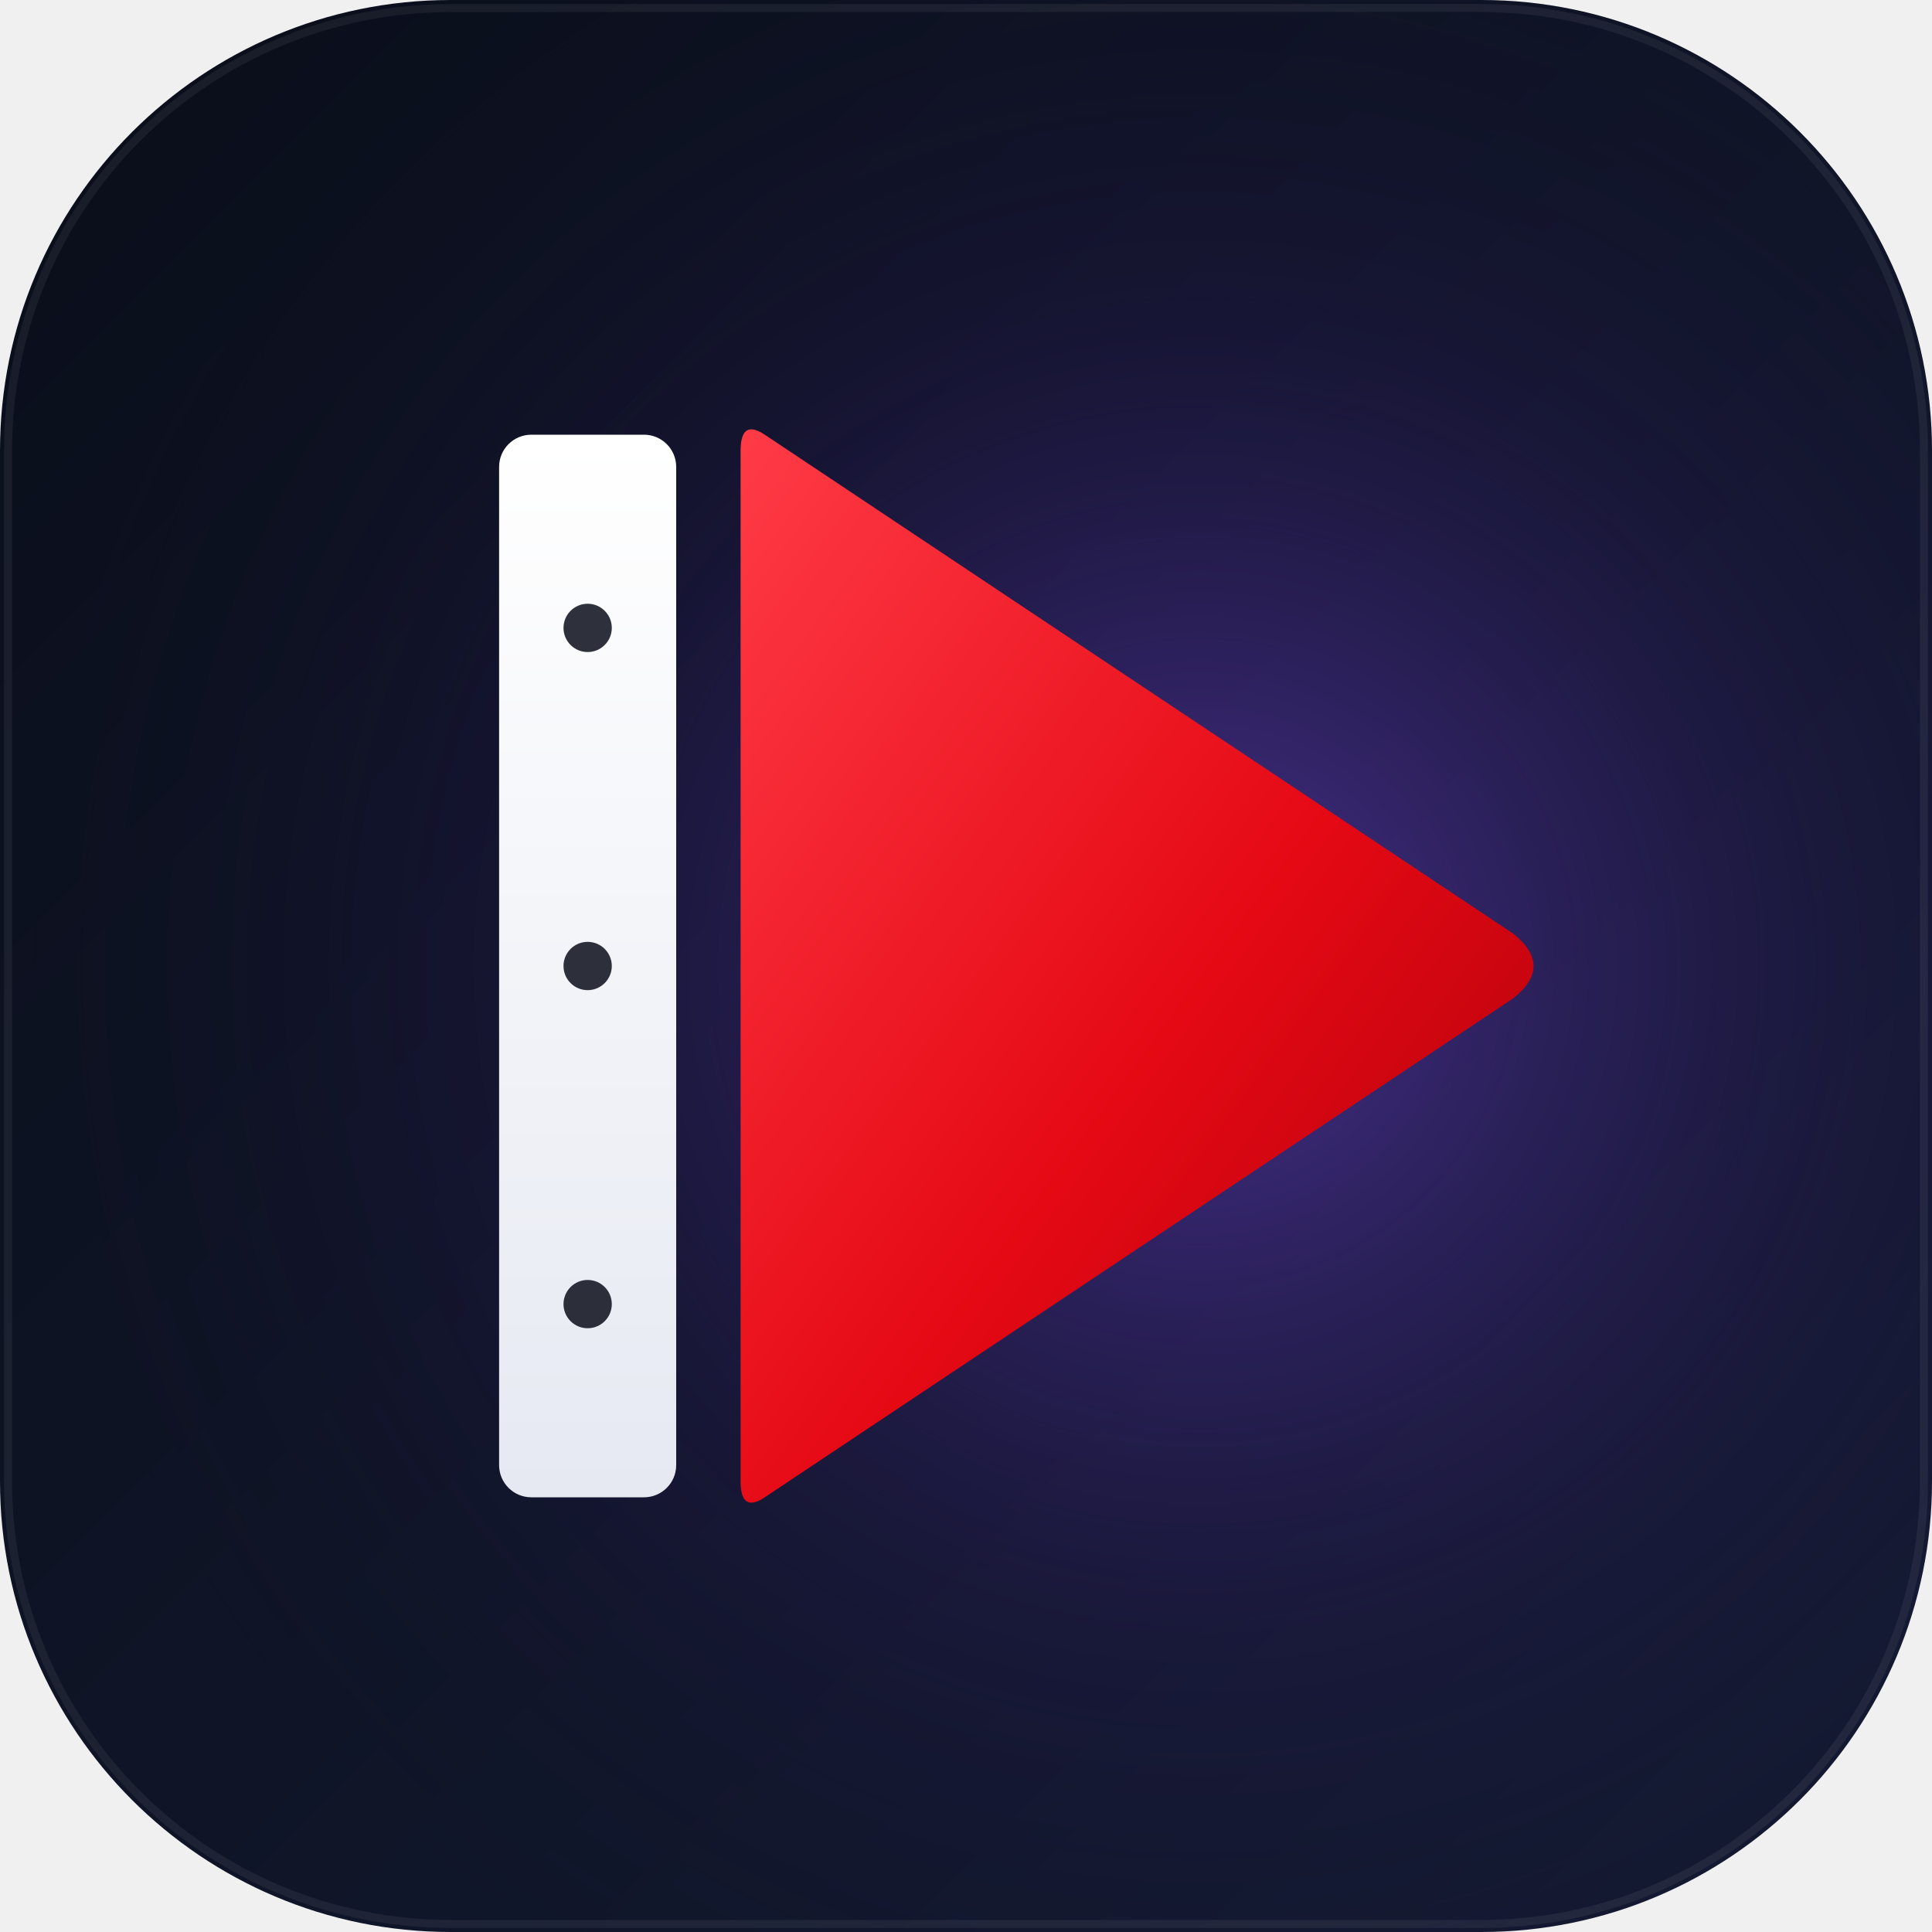
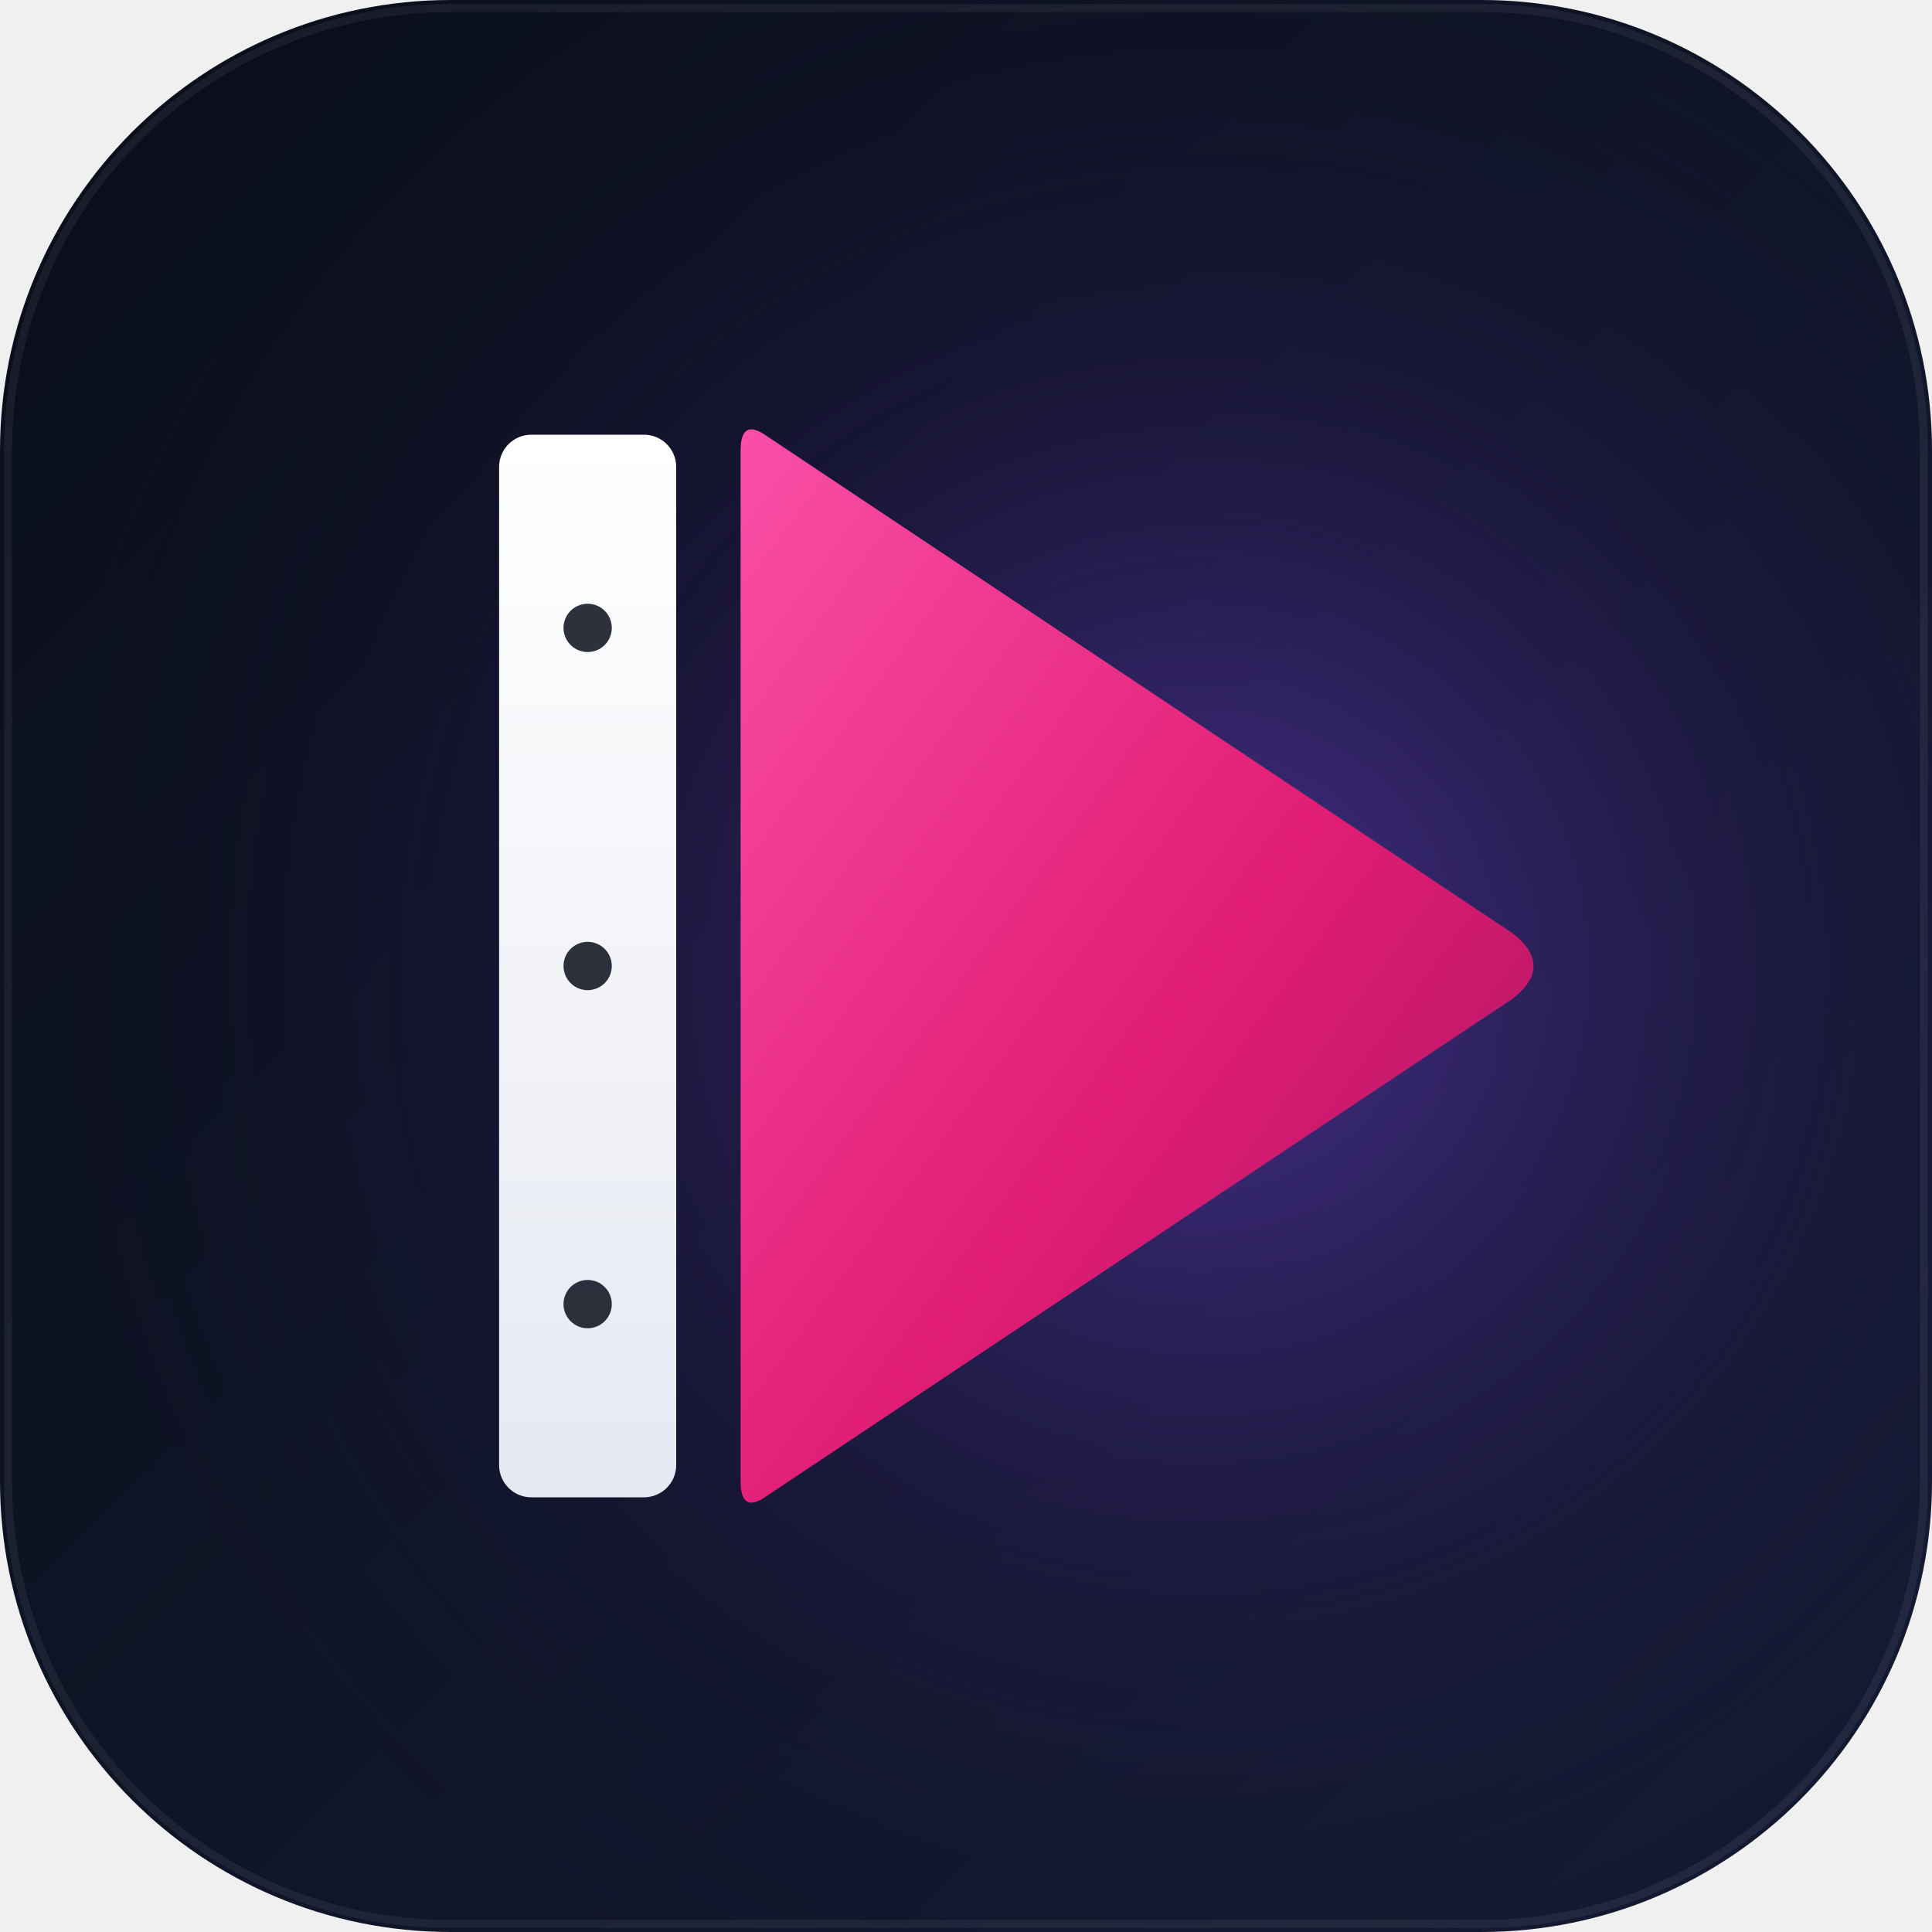
<svg xmlns="http://www.w3.org/2000/svg" viewBox="0 0 240 240" role="img" aria-label="BookKaroo mark">
  <defs>
    <linearGradient id="bk-bg" x1="0" y1="0" x2="1" y2="1">
      <stop offset="0%" stop-color="#0A0E1A" />
      <stop offset="100%" stop-color="#141B33" />
    </linearGradient>
    <radialGradient id="bk-glow" cx="0.62" cy="0.5" r="0.62">
      <stop offset="0%" stop-color="#7A48E8" stop-opacity="0.55" />
      <stop offset="55%" stop-color="#3B1E78" stop-opacity="0.18" />
      <stop offset="100%" stop-color="#0A0E1A" stop-opacity="0" />
    </radialGradient>
    <linearGradient id="bk-red" x1="0" y1="0" x2="1" y2="1">
-       <stop offset="0%" stop-color="#FF3B47" />
-       <stop offset="55%" stop-color="#E50914" />
-       <stop offset="100%" stop-color="#A8000A" />
+       <stop offset="0%" stop-color="#FB4FA7" />
+       <stop offset="55%" stop-color="#E11D74" />
+       <stop offset="100%" stop-color="#A4145E" />
    </linearGradient>
    <linearGradient id="bk-bar" x1="0" y1="0" x2="0" y2="1">
      <stop offset="0%" stop-color="#FFFFFF" />
      <stop offset="100%" stop-color="#E6E9F2" />
    </linearGradient>
  </defs>
  <rect x="0" y="0" width="240" height="240" rx="56" fill="url(#bk-bg)" />
  <rect x="0" y="0" width="240" height="240" rx="56" fill="url(#bk-glow)" />
  <g>
    <rect x="62" y="54" width="22" height="132" rx="4" fill="url(#bk-bar)" />
    <circle cx="73" cy="78" r="3" fill="#0A0E1A" opacity="0.85" />
    <circle cx="73" cy="120" r="3" fill="#0A0E1A" opacity="0.85" />
    <circle cx="73" cy="162" r="3" fill="#0A0E1A" opacity="0.85" />
    <path d="M92 56 L92 184 Q92 188 95 186 L188 124 Q193 120 188 116 L95 54 Q92 52 92 56 Z" fill="url(#bk-red)" />
  </g>
  <rect x="1" y="1" width="238" height="238" rx="55" fill="none" stroke="#FFFFFF" stroke-opacity="0.06" />
</svg>
